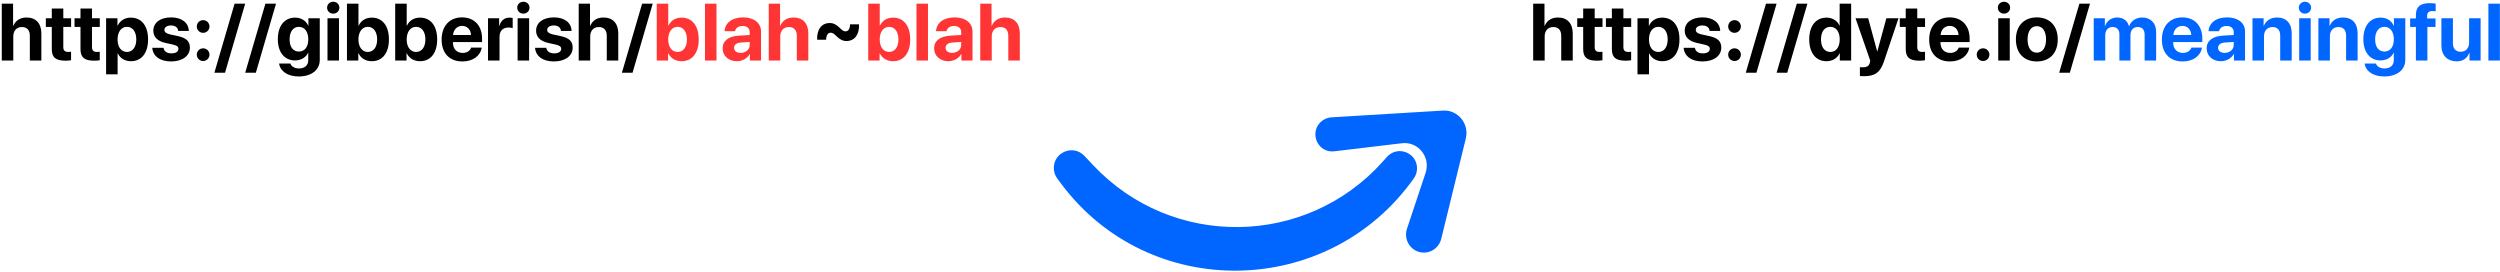
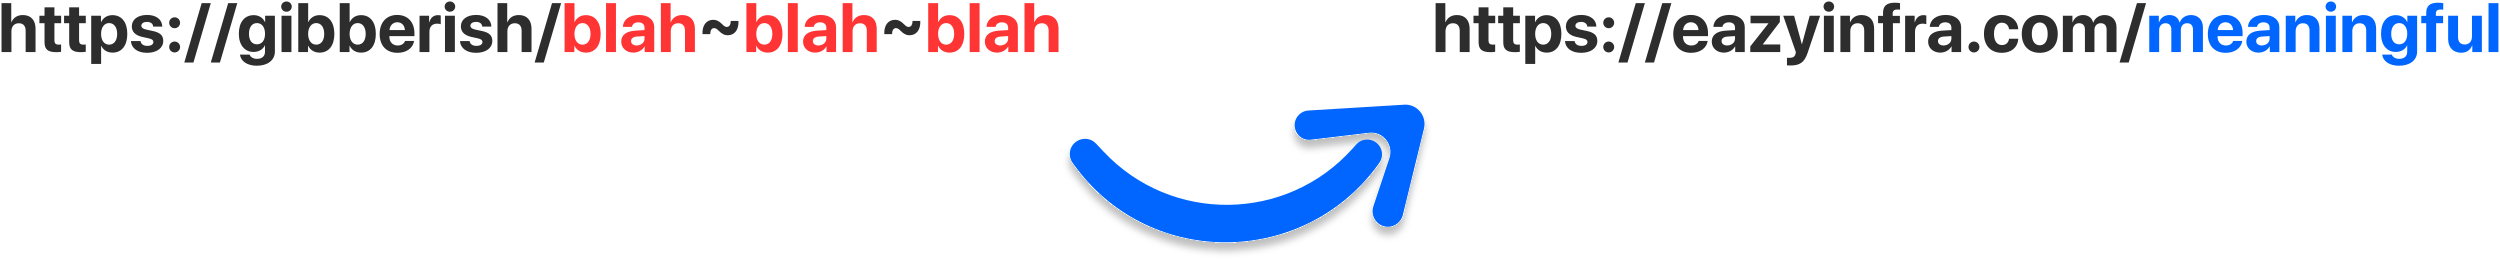
- <svg xmlns="http://www.w3.org/2000/svg" width="1115" height="121" viewBox="0 0 1115 121" fill="none">
-   <path d="M0.793 27H5.926V16.242C5.926 13.764 7.35 12.059 9.775 12.059C12.113 12.059 13.309 13.535 13.309 15.961V27H18.441V14.871C18.441 10.512 16.051 7.805 11.867 7.805C9.002 7.805 6.945 9.141 5.943 11.514H5.838V1.635H0.793V27ZM23.1 3.814V8.156H20.445V12.023H23.1V21.92C23.1 25.594 24.822 27.07 29.252 27.07C30.289 27.07 31.168 26.982 31.695 26.859V23.08C31.379 23.133 30.904 23.168 30.447 23.168C28.936 23.168 28.232 22.482 28.232 21.041V12.023H31.713V8.156H28.232V3.814H23.1ZM35.897 3.814V8.156H33.242V12.023H35.897V21.92C35.897 25.594 37.619 27.07 42.049 27.07C43.086 27.07 43.965 26.982 44.492 26.859V23.08C44.176 23.133 43.701 23.168 43.244 23.168C41.732 23.168 41.029 22.482 41.029 21.041V12.023H44.51V8.156H41.029V3.814H35.897ZM58.326 7.857C55.602 7.857 53.51 9.229 52.49 11.443H52.385V8.156H47.322V33.152H52.455V23.836H52.56C53.562 25.963 55.672 27.299 58.414 27.299C63.125 27.299 66.043 23.643 66.043 17.578C66.043 11.496 63.107 7.857 58.326 7.857ZM56.603 23.168C54.09 23.168 52.438 20.988 52.438 17.578C52.438 14.203 54.09 11.971 56.603 11.971C59.17 11.971 60.787 14.168 60.787 17.578C60.787 21.006 59.17 23.168 56.603 23.168ZM68.381 13.693C68.381 16.471 70.209 18.334 73.777 19.143L77.258 19.916C78.945 20.32 79.578 20.848 79.578 21.797C79.578 23.027 78.4 23.801 76.449 23.801C74.41 23.801 73.162 22.887 72.916 21.305H67.906C68.188 24.979 71.281 27.404 76.309 27.404C81.283 27.404 84.693 24.961 84.693 21.252C84.693 18.439 83.164 16.945 79.385 16.102L75.781 15.328C74.129 14.941 73.32 14.309 73.32 13.377C73.32 12.164 74.481 11.355 76.256 11.355C78.154 11.355 79.367 12.287 79.473 13.799H84.201C84.131 10.143 81.055 7.752 76.326 7.752C71.492 7.752 68.381 10.107 68.381 13.693ZM90.6 27.211C92.164 27.211 93.43 25.945 93.43 24.381C93.43 22.799 92.164 21.551 90.6 21.551C89.018 21.551 87.769 22.799 87.769 24.381C87.769 25.945 89.018 27.211 90.6 27.211ZM90.6 14.643C92.164 14.643 93.43 13.377 93.43 11.812C93.43 10.23 92.164 8.982 90.6 8.982C89.018 8.982 87.769 10.23 87.769 11.812C87.769 13.377 89.018 14.643 90.6 14.643ZM100.355 32.449L109.355 1.635H104.627L95.609 32.449H100.355ZM114.102 32.449L123.102 1.635H118.373L109.355 32.449H114.102ZM133.297 22.992C130.748 22.992 129.166 20.988 129.166 17.543C129.166 14.115 130.766 11.971 133.297 11.971C135.863 11.971 137.498 14.15 137.498 17.543C137.498 20.953 135.863 22.992 133.297 22.992ZM133.209 34.102C138.852 34.102 142.613 31.236 142.613 26.736V8.156H137.551V11.443H137.463C136.479 9.281 134.352 7.857 131.645 7.857C126.863 7.857 123.91 11.531 123.91 17.508C123.91 23.396 126.951 26.947 131.557 26.947C134.281 26.947 136.496 25.576 137.375 23.572H137.48V26.877C137.48 29.057 136.004 30.533 133.35 30.533C131.398 30.533 129.922 29.637 129.518 28.336H124.49C124.895 31.693 128.252 34.102 133.209 34.102ZM146.059 27H151.191V8.156H146.059V27ZM148.625 6.082C150.172 6.082 151.367 4.904 151.367 3.428C151.367 1.934 150.172 0.773 148.625 0.773C147.078 0.773 145.883 1.934 145.883 3.428C145.883 4.904 147.078 6.082 148.625 6.082ZM165.816 27.299C170.562 27.299 173.463 23.643 173.463 17.578C173.463 11.496 170.545 7.857 165.799 7.857C163.109 7.857 161.018 9.193 159.98 11.426H159.875V1.635H154.742V27H159.805V23.766H159.91C160.947 25.963 163.057 27.299 165.816 27.299ZM164.041 11.971C166.59 11.971 168.207 14.15 168.207 17.578C168.207 21.023 166.607 23.168 164.041 23.168C161.545 23.168 159.857 20.988 159.857 17.578C159.857 14.203 161.562 11.971 164.041 11.971ZM187.332 27.299C192.078 27.299 194.979 23.643 194.979 17.578C194.979 11.496 192.061 7.857 187.314 7.857C184.625 7.857 182.533 9.193 181.496 11.426H181.391V1.635H176.258V27H181.32V23.766H181.426C182.463 25.963 184.572 27.299 187.332 27.299ZM185.557 11.971C188.105 11.971 189.723 14.15 189.723 17.578C189.723 21.023 188.123 23.168 185.557 23.168C183.061 23.168 181.373 20.988 181.373 17.578C181.373 14.203 183.078 11.971 185.557 11.971ZM206.105 11.549C208.391 11.549 209.955 13.201 210.061 15.609H202.062C202.238 13.254 203.855 11.549 206.105 11.549ZM210.131 21.234C209.656 22.676 208.215 23.607 206.334 23.607C203.715 23.607 202.01 21.762 202.01 19.072V18.756H215V17.191C215 11.461 211.537 7.752 206.053 7.752C200.48 7.752 196.965 11.654 196.965 17.666C196.965 23.695 200.445 27.404 206.246 27.404C210.904 27.404 214.279 24.926 214.842 21.234H210.131ZM217.654 27H222.787V16.471C222.787 13.816 224.264 12.27 226.795 12.27C227.533 12.27 228.236 12.393 228.658 12.568V8.051C228.307 7.945 227.797 7.857 227.199 7.857C224.984 7.857 223.385 9.158 222.717 11.549H222.611V8.156H217.654V27ZM230.855 27H235.988V8.156H230.855V27ZM233.422 6.082C234.969 6.082 236.164 4.904 236.164 3.428C236.164 1.934 234.969 0.773 233.422 0.773C231.875 0.773 230.68 1.934 230.68 3.428C230.68 4.904 231.875 6.082 233.422 6.082ZM239.1 13.693C239.1 16.471 240.928 18.334 244.496 19.143L247.977 19.916C249.664 20.32 250.297 20.848 250.297 21.797C250.297 23.027 249.119 23.801 247.168 23.801C245.129 23.801 243.881 22.887 243.635 21.305H238.625C238.906 24.979 242 27.404 247.027 27.404C252.002 27.404 255.412 24.961 255.412 21.252C255.412 18.439 253.883 16.945 250.104 16.102L246.5 15.328C244.848 14.941 244.039 14.309 244.039 13.377C244.039 12.164 245.199 11.355 246.975 11.355C248.873 11.355 250.086 12.287 250.191 13.799H254.92C254.85 10.143 251.773 7.752 247.045 7.752C242.211 7.752 239.1 10.107 239.1 13.693ZM258.102 27H263.234V16.242C263.234 13.764 264.658 12.059 267.084 12.059C269.422 12.059 270.617 13.535 270.617 15.961V27H275.75V14.871C275.75 10.512 273.359 7.805 269.176 7.805C266.311 7.805 264.254 9.141 263.252 11.514H263.146V1.635H258.102V27ZM282.113 32.449L291.113 1.635H286.385L277.367 32.449H282.113ZM372.957 16.031C374.557 17.631 375.91 18.299 377.492 18.299C381.166 18.299 383.328 15.416 383.117 10.846H379.127C379.057 12.885 378.354 13.975 377.07 13.975C376.297 13.975 375.682 13.588 374.662 12.551C373.062 10.951 371.691 10.266 370.092 10.266C366.418 10.266 364.238 13.148 364.449 17.719H368.457C368.527 15.662 369.213 14.59 370.496 14.59C371.287 14.59 371.92 14.977 372.957 16.031Z" fill="black" />
-   <path d="M303.98 27.299C308.727 27.299 311.627 23.643 311.627 17.578C311.627 11.496 308.709 7.857 303.963 7.857C301.273 7.857 299.182 9.193 298.145 11.426H298.039V1.635H292.906V27H297.969V23.766H298.074C299.111 25.963 301.221 27.299 303.98 27.299ZM302.205 11.971C304.754 11.971 306.371 14.15 306.371 17.578C306.371 21.023 304.771 23.168 302.205 23.168C299.709 23.168 298.021 20.988 298.021 17.578C298.021 14.203 299.727 11.971 302.205 11.971ZM314.422 27H319.555V1.635H314.422V27ZM330.295 23.59C328.555 23.59 327.395 22.711 327.395 21.305C327.395 19.969 328.484 19.107 330.4 18.967L334.373 18.721V20.092C334.373 22.131 332.527 23.59 330.295 23.59ZM328.607 27.299C330.963 27.299 333.301 26.121 334.355 24.117H334.461V27H339.418V14.045C339.418 10.248 336.271 7.752 331.438 7.752C326.445 7.752 323.334 10.266 323.141 13.922H327.834C328.08 12.533 329.293 11.584 331.209 11.584C333.143 11.584 334.373 12.604 334.373 14.361V15.609L329.627 15.891C324.934 16.172 322.297 18.158 322.297 21.586C322.297 24.979 325.021 27.299 328.607 27.299ZM342.863 27H347.996V16.242C347.996 13.764 349.42 12.059 351.846 12.059C354.184 12.059 355.379 13.535 355.379 15.961V27H360.512V14.871C360.512 10.512 358.121 7.805 353.938 7.805C351.072 7.805 349.016 9.141 348.014 11.514H347.908V1.635H342.863V27ZM398.305 27.299C403.051 27.299 405.951 23.643 405.951 17.578C405.951 11.496 403.033 7.857 398.287 7.857C395.598 7.857 393.506 9.193 392.469 11.426H392.363V1.635H387.23V27H392.293V23.766H392.398C393.436 25.963 395.545 27.299 398.305 27.299ZM396.529 11.971C399.078 11.971 400.695 14.15 400.695 17.578C400.695 21.023 399.096 23.168 396.529 23.168C394.033 23.168 392.346 20.988 392.346 17.578C392.346 14.203 394.051 11.971 396.529 11.971ZM408.746 27H413.879V1.635H408.746V27ZM424.619 23.59C422.879 23.59 421.719 22.711 421.719 21.305C421.719 19.969 422.809 19.107 424.725 18.967L428.697 18.721V20.092C428.697 22.131 426.852 23.59 424.619 23.59ZM422.932 27.299C425.287 27.299 427.625 26.121 428.68 24.117H428.785V27H433.742V14.045C433.742 10.248 430.596 7.752 425.762 7.752C420.77 7.752 417.658 10.266 417.465 13.922H422.158C422.404 12.533 423.617 11.584 425.533 11.584C427.467 11.584 428.697 12.604 428.697 14.361V15.609L423.951 15.891C419.258 16.172 416.621 18.158 416.621 21.586C416.621 24.979 419.346 27.299 422.932 27.299ZM437.188 27H442.32V16.242C442.32 13.764 443.744 12.059 446.17 12.059C448.508 12.059 449.703 13.535 449.703 15.961V27H454.836V14.871C454.836 10.512 452.445 7.805 448.262 7.805C445.396 7.805 443.34 9.141 442.338 11.514H442.232V1.635H437.188V27Z" fill="#FF3434" />
+ <svg xmlns="http://www.w3.org/2000/svg" width="1297" height="134" viewBox="0 0 1297 134" fill="none">
+   <path d="M0.793 27H5.926V16.242C5.926 13.764 7.35 12.059 9.775 12.059C12.113 12.059 13.309 13.535 13.309 15.961V27H18.441V14.871C18.441 10.512 16.051 7.805 11.867 7.805C9.002 7.805 6.945 9.141 5.943 11.514H5.838V1.635H0.793V27ZM23.1 3.814V8.156H20.445V12.023H23.1V21.92C23.1 25.594 24.822 27.07 29.252 27.07C30.289 27.07 31.168 26.982 31.695 26.859V23.08C31.379 23.133 30.904 23.168 30.447 23.168C28.936 23.168 28.232 22.482 28.232 21.041V12.023H31.713V8.156H28.232V3.814H23.1ZM35.897 3.814V8.156H33.242V12.023H35.897V21.92C35.897 25.594 37.619 27.07 42.049 27.07C43.086 27.07 43.965 26.982 44.492 26.859V23.08C44.176 23.133 43.701 23.168 43.244 23.168C41.732 23.168 41.029 22.482 41.029 21.041V12.023H44.51V8.156H41.029V3.814H35.897ZM58.326 7.857C55.602 7.857 53.51 9.229 52.49 11.443H52.385V8.156H47.322V33.152H52.455V23.836H52.56C53.562 25.963 55.672 27.299 58.414 27.299C63.125 27.299 66.043 23.643 66.043 17.578C66.043 11.496 63.107 7.857 58.326 7.857ZM56.603 23.168C54.09 23.168 52.438 20.988 52.438 17.578C52.438 14.203 54.09 11.971 56.603 11.971C59.17 11.971 60.787 14.168 60.787 17.578C60.787 21.006 59.17 23.168 56.603 23.168ZM68.381 13.693C68.381 16.471 70.209 18.334 73.777 19.143L77.258 19.916C78.945 20.32 79.578 20.848 79.578 21.797C79.578 23.027 78.4 23.801 76.449 23.801C74.41 23.801 73.162 22.887 72.916 21.305H67.906C68.188 24.979 71.281 27.404 76.309 27.404C81.283 27.404 84.693 24.961 84.693 21.252C84.693 18.439 83.164 16.945 79.385 16.102L75.781 15.328C74.129 14.941 73.32 14.309 73.32 13.377C73.32 12.164 74.481 11.355 76.256 11.355C78.154 11.355 79.367 12.287 79.473 13.799H84.201C84.131 10.143 81.055 7.752 76.326 7.752C71.492 7.752 68.381 10.107 68.381 13.693ZM90.6 27.211C92.164 27.211 93.43 25.945 93.43 24.381C93.43 22.799 92.164 21.551 90.6 21.551C89.018 21.551 87.769 22.799 87.769 24.381C87.769 25.945 89.018 27.211 90.6 27.211ZM90.6 14.643C92.164 14.643 93.43 13.377 93.43 11.812C93.43 10.23 92.164 8.982 90.6 8.982C89.018 8.982 87.769 10.23 87.769 11.812C87.769 13.377 89.018 14.643 90.6 14.643ZM100.355 32.449L109.355 1.635H104.627L95.609 32.449H100.355ZM114.102 32.449L123.102 1.635H118.373L109.355 32.449H114.102ZM133.297 22.992C130.748 22.992 129.166 20.988 129.166 17.543C129.166 14.115 130.766 11.971 133.297 11.971C135.863 11.971 137.498 14.15 137.498 17.543C137.498 20.953 135.863 22.992 133.297 22.992ZM133.209 34.102C138.852 34.102 142.613 31.236 142.613 26.736V8.156H137.551V11.443H137.463C136.479 9.281 134.352 7.857 131.645 7.857C126.863 7.857 123.91 11.531 123.91 17.508C123.91 23.396 126.951 26.947 131.557 26.947C134.281 26.947 136.496 25.576 137.375 23.572H137.48V26.877C137.48 29.057 136.004 30.533 133.35 30.533C131.398 30.533 129.922 29.637 129.518 28.336H124.49C124.895 31.693 128.252 34.102 133.209 34.102ZM146.059 27H151.191V8.156H146.059V27ZM148.625 6.082C150.172 6.082 151.367 4.904 151.367 3.428C151.367 1.934 150.172 0.773 148.625 0.773C147.078 0.773 145.883 1.934 145.883 3.428C145.883 4.904 147.078 6.082 148.625 6.082ZM165.816 27.299C170.562 27.299 173.463 23.643 173.463 17.578C173.463 11.496 170.545 7.857 165.799 7.857C163.109 7.857 161.018 9.193 159.98 11.426H159.875V1.635H154.742V27H159.805V23.766H159.91C160.947 25.963 163.057 27.299 165.816 27.299ZM164.041 11.971C166.59 11.971 168.207 14.15 168.207 17.578C168.207 21.023 166.607 23.168 164.041 23.168C161.545 23.168 159.857 20.988 159.857 17.578C159.857 14.203 161.562 11.971 164.041 11.971ZM187.332 27.299C192.078 27.299 194.979 23.643 194.979 17.578C194.979 11.496 192.061 7.857 187.314 7.857C184.625 7.857 182.533 9.193 181.496 11.426H181.391V1.635H176.258V27H181.32V23.766H181.426C182.463 25.963 184.572 27.299 187.332 27.299ZM185.557 11.971C188.105 11.971 189.723 14.15 189.723 17.578C189.723 21.023 188.123 23.168 185.557 23.168C183.061 23.168 181.373 20.988 181.373 17.578C181.373 14.203 183.078 11.971 185.557 11.971ZM206.105 11.549C208.391 11.549 209.955 13.201 210.061 15.609H202.062C202.238 13.254 203.855 11.549 206.105 11.549ZM210.131 21.234C209.656 22.676 208.215 23.607 206.334 23.607C203.715 23.607 202.01 21.762 202.01 19.072V18.756H215V17.191C215 11.461 211.537 7.752 206.053 7.752C200.48 7.752 196.965 11.654 196.965 17.666C196.965 23.695 200.445 27.404 206.246 27.404C210.904 27.404 214.279 24.926 214.842 21.234H210.131ZM217.654 27H222.787V16.471C222.787 13.816 224.264 12.27 226.795 12.27C227.533 12.27 228.236 12.393 228.658 12.568V8.051C228.307 7.945 227.797 7.857 227.199 7.857C224.984 7.857 223.385 9.158 222.717 11.549H222.611V8.156H217.654V27ZM230.855 27H235.988V8.156H230.855V27ZM233.422 6.082C234.969 6.082 236.164 4.904 236.164 3.428C236.164 1.934 234.969 0.773 233.422 0.773C231.875 0.773 230.68 1.934 230.68 3.428C230.68 4.904 231.875 6.082 233.422 6.082ZM239.1 13.693C239.1 16.471 240.928 18.334 244.496 19.143L247.977 19.916C249.664 20.32 250.297 20.848 250.297 21.797C250.297 23.027 249.119 23.801 247.168 23.801C245.129 23.801 243.881 22.887 243.635 21.305H238.625C238.906 24.979 242 27.404 247.027 27.404C252.002 27.404 255.412 24.961 255.412 21.252C255.412 18.439 253.883 16.945 250.104 16.102L246.5 15.328C244.848 14.941 244.039 14.309 244.039 13.377C244.039 12.164 245.199 11.355 246.975 11.355C248.873 11.355 250.086 12.287 250.191 13.799H254.92C254.85 10.143 251.773 7.752 247.045 7.752C242.211 7.752 239.1 10.107 239.1 13.693ZM258.102 27H263.234V16.242C263.234 13.764 264.658 12.059 267.084 12.059C269.422 12.059 270.617 13.535 270.617 15.961V27H275.75V14.871C275.75 10.512 273.359 7.805 269.176 7.805C266.311 7.805 264.254 9.141 263.252 11.514H263.146V1.635H258.102V27ZM282.113 32.449L291.113 1.635H286.385L277.367 32.449H282.113ZM372.957 16.031C374.557 17.631 375.91 18.299 377.492 18.299C381.166 18.299 383.328 15.416 383.117 10.846H379.127C379.057 12.885 378.354 13.975 377.07 13.975C376.297 13.975 375.682 13.588 374.662 12.551C373.062 10.951 371.691 10.266 370.092 10.266C366.418 10.266 364.238 13.148 364.449 17.719H368.457C368.527 15.662 369.213 14.59 370.496 14.59C371.287 14.59 371.92 14.977 372.957 16.031ZM467.281 16.031C468.881 17.631 470.234 18.299 471.816 18.299C475.49 18.299 477.652 15.416 477.441 10.846H473.451C473.381 12.885 472.678 13.975 471.395 13.975C470.621 13.975 470.006 13.588 468.986 12.551C467.387 10.951 466.016 10.266 464.416 10.266C460.742 10.266 458.562 13.148 458.773 17.719H462.781C462.852 15.662 463.537 14.59 464.82 14.59C465.611 14.59 466.244 14.977 467.281 16.031Z" fill="#2D2D2D" />
+   <path d="M303.98 27.299C308.727 27.299 311.627 23.643 311.627 17.578C311.627 11.496 308.709 7.857 303.963 7.857C301.273 7.857 299.182 9.193 298.145 11.426H298.039V1.635H292.906V27H297.969V23.766H298.074C299.111 25.963 301.221 27.299 303.98 27.299ZM302.205 11.971C304.754 11.971 306.371 14.15 306.371 17.578C306.371 21.023 304.771 23.168 302.205 23.168C299.709 23.168 298.021 20.988 298.021 17.578C298.021 14.203 299.727 11.971 302.205 11.971ZM314.422 27H319.555V1.635H314.422V27ZM330.295 23.59C328.555 23.59 327.395 22.711 327.395 21.305C327.395 19.969 328.484 19.107 330.4 18.967L334.373 18.721V20.092C334.373 22.131 332.527 23.59 330.295 23.59ZM328.607 27.299C330.963 27.299 333.301 26.121 334.355 24.117H334.461V27H339.418V14.045C339.418 10.248 336.271 7.752 331.438 7.752C326.445 7.752 323.334 10.266 323.141 13.922H327.834C328.08 12.533 329.293 11.584 331.209 11.584C333.143 11.584 334.373 12.604 334.373 14.361V15.609L329.627 15.891C324.934 16.172 322.297 18.158 322.297 21.586C322.297 24.979 325.021 27.299 328.607 27.299ZM342.863 27H347.996V16.242C347.996 13.764 349.42 12.059 351.846 12.059C354.184 12.059 355.379 13.535 355.379 15.961V27H360.512V14.871C360.512 10.512 358.121 7.805 353.938 7.805C351.072 7.805 349.016 9.141 348.014 11.514H347.908V1.635H342.863V27ZM398.305 27.299C403.051 27.299 405.951 23.643 405.951 17.578C405.951 11.496 403.033 7.857 398.287 7.857C395.598 7.857 393.506 9.193 392.469 11.426H392.363V1.635H387.23V27H392.293V23.766H392.398C393.436 25.963 395.545 27.299 398.305 27.299ZM396.529 11.971C399.078 11.971 400.695 14.15 400.695 17.578C400.695 21.023 399.096 23.168 396.529 23.168C394.033 23.168 392.346 20.988 392.346 17.578C392.346 14.203 394.051 11.971 396.529 11.971ZM408.746 27H413.879V1.635H408.746V27ZM424.619 23.59C422.879 23.59 421.719 22.711 421.719 21.305C421.719 19.969 422.809 19.107 424.725 18.967L428.697 18.721V20.092C428.697 22.131 426.852 23.59 424.619 23.59ZM422.932 27.299C425.287 27.299 427.625 26.121 428.68 24.117H428.785V27H433.742V14.045C433.742 10.248 430.596 7.752 425.762 7.752C420.77 7.752 417.658 10.266 417.465 13.922H422.158C422.404 12.533 423.617 11.584 425.533 11.584C427.467 11.584 428.697 12.604 428.697 14.361V15.609L423.951 15.891C419.258 16.172 416.621 18.158 416.621 21.586C416.621 24.979 419.346 27.299 422.932 27.299ZM437.188 27H442.32V16.242C442.32 13.764 443.744 12.059 446.17 12.059C448.508 12.059 449.703 13.535 449.703 15.961V27H454.836V14.871C454.836 10.512 452.445 7.805 448.262 7.805C445.396 7.805 443.34 9.141 442.338 11.514H442.232V1.635H437.188V27ZM492.629 27.299C497.375 27.299 500.275 23.643 500.275 17.578C500.275 11.496 497.357 7.857 492.611 7.857C489.922 7.857 487.83 9.193 486.793 11.426H486.688V1.635H481.555V27H486.617V23.766H486.723C487.76 25.963 489.869 27.299 492.629 27.299ZM490.854 11.971C493.402 11.971 495.02 14.15 495.02 17.578C495.02 21.023 493.42 23.168 490.854 23.168C488.357 23.168 486.67 20.988 486.67 17.578C486.67 14.203 488.375 11.971 490.854 11.971ZM503.07 27H508.203V1.635H503.07V27ZM518.943 23.59C517.203 23.59 516.043 22.711 516.043 21.305C516.043 19.969 517.133 19.107 519.049 18.967L523.021 18.721V20.092C523.021 22.131 521.176 23.59 518.943 23.59ZM517.256 27.299C519.611 27.299 521.949 26.121 523.004 24.117H523.109V27H528.066V14.045C528.066 10.248 524.92 7.752 520.086 7.752C515.094 7.752 511.982 10.266 511.789 13.922H516.482C516.729 12.533 517.941 11.584 519.857 11.584C521.791 11.584 523.021 12.604 523.021 14.361V15.609L518.275 15.891C513.582 16.172 510.945 18.158 510.945 21.586C510.945 24.979 513.67 27.299 517.256 27.299ZM531.512 27H536.645V16.242C536.645 13.764 538.068 12.059 540.494 12.059C542.832 12.059 544.027 13.535 544.027 15.961V27H549.16V14.871C549.16 10.512 546.77 7.805 542.586 7.805C539.721 7.805 537.664 9.141 536.662 11.514H536.557V1.635H531.512V27Z" fill="#FF3434" />
  <a href="https://long-boring-urls/blah-blah-blah">
    <rect fill="black" fill-opacity="0" y="9.52" width="457.436" height="42.961" />
  </a>
-   <path d="M683.793 27H688.926V16.242C688.926 13.764 690.35 12.059 692.775 12.059C695.113 12.059 696.309 13.535 696.309 15.961V27H701.441V14.871C701.441 10.512 699.051 7.805 694.867 7.805C692.002 7.805 689.945 9.141 688.943 11.514H688.838V1.635H683.793V27ZM706.1 3.814V8.156H703.445V12.023H706.1V21.92C706.1 25.594 707.822 27.07 712.252 27.07C713.289 27.07 714.168 26.982 714.695 26.859V23.08C714.379 23.133 713.904 23.168 713.447 23.168C711.936 23.168 711.232 22.482 711.232 21.041V12.023H714.713V8.156H711.232V3.814H706.1ZM718.896 3.814V8.156H716.242V12.023H718.896V21.92C718.896 25.594 720.619 27.07 725.049 27.07C726.086 27.07 726.965 26.982 727.492 26.859V23.08C727.176 23.133 726.701 23.168 726.244 23.168C724.732 23.168 724.029 22.482 724.029 21.041V12.023H727.51V8.156H724.029V3.814H718.896ZM741.326 7.857C738.602 7.857 736.51 9.229 735.49 11.443H735.385V8.156H730.322V33.152H735.455V23.836H735.561C736.562 25.963 738.672 27.299 741.414 27.299C746.125 27.299 749.043 23.643 749.043 17.578C749.043 11.496 746.107 7.857 741.326 7.857ZM739.604 23.168C737.09 23.168 735.438 20.988 735.438 17.578C735.438 14.203 737.09 11.971 739.604 11.971C742.17 11.971 743.787 14.168 743.787 17.578C743.787 21.006 742.17 23.168 739.604 23.168ZM751.381 13.693C751.381 16.471 753.209 18.334 756.777 19.143L760.258 19.916C761.945 20.32 762.578 20.848 762.578 21.797C762.578 23.027 761.4 23.801 759.449 23.801C757.41 23.801 756.162 22.887 755.916 21.305H750.906C751.188 24.979 754.281 27.404 759.309 27.404C764.283 27.404 767.693 24.961 767.693 21.252C767.693 18.439 766.164 16.945 762.385 16.102L758.781 15.328C757.129 14.941 756.32 14.309 756.32 13.377C756.32 12.164 757.48 11.355 759.256 11.355C761.154 11.355 762.367 12.287 762.473 13.799H767.201C767.131 10.143 764.055 7.752 759.326 7.752C754.492 7.752 751.381 10.107 751.381 13.693ZM773.6 27.211C775.164 27.211 776.43 25.945 776.43 24.381C776.43 22.799 775.164 21.551 773.6 21.551C772.018 21.551 770.77 22.799 770.77 24.381C770.77 25.945 772.018 27.211 773.6 27.211ZM773.6 14.643C775.164 14.643 776.43 13.377 776.43 11.812C776.43 10.23 775.164 8.982 773.6 8.982C772.018 8.982 770.77 10.23 770.77 11.812C770.77 13.377 772.018 14.643 773.6 14.643ZM783.355 32.449L792.355 1.635H787.627L778.609 32.449H783.355ZM797.102 32.449L806.102 1.635H801.373L792.355 32.449H797.102ZM814.592 27.299C817.369 27.299 819.549 25.84 820.463 23.766H820.551V27H825.613V1.635H820.48V11.391H820.375C819.461 9.299 817.352 7.857 814.627 7.857C809.898 7.857 806.91 11.566 806.91 17.543C806.91 23.572 809.881 27.299 814.592 27.299ZM816.332 11.971C818.881 11.971 820.516 14.15 820.516 17.578C820.516 21.023 818.881 23.168 816.332 23.168C813.748 23.168 812.166 21.041 812.166 17.578C812.166 14.133 813.748 11.971 816.332 11.971ZM831.449 33.978C836.266 33.978 838.621 32.256 840.238 27.422L846.725 8.156H841.311L837.303 22.887H837.215L833.207 8.156H827.564L834.121 27.018C834.156 27.088 833.963 27.844 833.963 27.914C833.611 29.408 832.68 30.006 830.799 30.006C830.605 30.006 829.674 30.006 829.516 29.971V33.926C829.674 33.961 831.273 33.978 831.449 33.978ZM849.959 3.814V8.156H847.305V12.023H849.959V21.92C849.959 25.594 851.682 27.07 856.111 27.07C857.148 27.07 858.027 26.982 858.555 26.859V23.08C858.238 23.133 857.764 23.168 857.307 23.168C855.795 23.168 855.092 22.482 855.092 21.041V12.023H858.572V8.156H855.092V3.814H849.959ZM869.559 11.549C871.844 11.549 873.408 13.201 873.514 15.609H865.516C865.691 13.254 867.309 11.549 869.559 11.549ZM873.584 21.234C873.109 22.676 871.668 23.607 869.787 23.607C867.168 23.607 865.463 21.762 865.463 19.072V18.756H878.453V17.191C878.453 11.461 874.99 7.752 869.506 7.752C863.934 7.752 860.418 11.654 860.418 17.666C860.418 23.695 863.898 27.404 869.699 27.404C874.357 27.404 877.732 24.926 878.295 21.234H873.584ZM884.447 27.211C886.012 27.211 887.277 25.945 887.277 24.381C887.277 22.799 886.012 21.551 884.447 21.551C882.865 21.551 881.617 22.799 881.617 24.381C881.617 25.945 882.865 27.211 884.447 27.211ZM891.215 27H896.348V8.156H891.215V27ZM893.781 6.082C895.328 6.082 896.523 4.904 896.523 3.428C896.523 1.934 895.328 0.773 893.781 0.773C892.234 0.773 891.039 1.934 891.039 3.428C891.039 4.904 892.234 6.082 893.781 6.082ZM908.424 27.404C914.119 27.404 917.758 23.766 917.758 17.561C917.758 11.443 914.066 7.752 908.424 7.752C902.781 7.752 899.09 11.461 899.09 17.561C899.09 23.748 902.729 27.404 908.424 27.404ZM908.424 23.484C905.893 23.484 904.293 21.357 904.293 17.578C904.293 13.834 905.928 11.672 908.424 11.672C910.92 11.672 912.537 13.834 912.537 17.578C912.537 21.357 910.938 23.484 908.424 23.484ZM923.137 32.449L932.137 1.635H927.408L918.391 32.449H923.137Z" fill="black" />
-   <path d="M933.807 27H938.939V15.627C938.939 13.518 940.258 12.041 942.209 12.041C944.107 12.041 945.25 13.236 945.25 15.258V27H950.189V15.557C950.189 13.465 951.473 12.041 953.424 12.041C955.41 12.041 956.5 13.236 956.5 15.416V27H961.633V14.133C961.633 10.336 959.154 7.805 955.463 7.805C952.703 7.805 950.453 9.299 949.609 11.672H949.504C948.871 9.211 946.973 7.805 944.248 7.805C941.682 7.805 939.66 9.299 938.869 11.566H938.764V8.156H933.807V27ZM973.34 11.549C975.625 11.549 977.189 13.201 977.295 15.609H969.297C969.473 13.254 971.09 11.549 973.34 11.549ZM977.365 21.234C976.891 22.676 975.449 23.607 973.568 23.607C970.949 23.607 969.244 21.762 969.244 19.072V18.756H982.234V17.191C982.234 11.461 978.771 7.752 973.287 7.752C967.715 7.752 964.199 11.654 964.199 17.666C964.199 23.695 967.68 27.404 973.48 27.404C978.139 27.404 981.514 24.926 982.076 21.234H977.365ZM992.166 23.59C990.426 23.59 989.266 22.711 989.266 21.305C989.266 19.969 990.355 19.107 992.271 18.967L996.244 18.721V20.092C996.244 22.131 994.398 23.59 992.166 23.59ZM990.479 27.299C992.834 27.299 995.172 26.121 996.227 24.117H996.332V27H1001.29V14.045C1001.29 10.248 998.143 7.752 993.309 7.752C988.316 7.752 985.205 10.266 985.012 13.922H989.705C989.951 12.533 991.164 11.584 993.08 11.584C995.014 11.584 996.244 12.604 996.244 14.361V15.609L991.498 15.891C986.805 16.172 984.168 18.158 984.168 21.586C984.168 24.979 986.893 27.299 990.479 27.299ZM1004.61 27H1009.74V16.189C1009.74 13.746 1011.2 12.059 1013.51 12.059C1015.81 12.059 1016.97 13.465 1016.97 15.926V27H1022.1V14.854C1022.1 10.441 1019.75 7.805 1015.56 7.805C1012.66 7.805 1010.68 9.176 1009.67 11.514H1009.57V8.156H1004.61V27ZM1025.44 27H1030.57V8.156H1025.44V27ZM1028.01 6.082C1029.55 6.082 1030.75 4.904 1030.75 3.428C1030.75 1.934 1029.55 0.773 1028.01 0.773C1026.46 0.773 1025.27 1.934 1025.27 3.428C1025.27 4.904 1026.46 6.082 1028.01 6.082ZM1034 27H1039.13V16.189C1039.13 13.746 1040.59 12.059 1042.9 12.059C1045.2 12.059 1046.36 13.465 1046.36 15.926V27H1051.49V14.854C1051.49 10.441 1049.14 7.805 1044.95 7.805C1042.05 7.805 1040.07 9.176 1039.06 11.514H1038.96V8.156H1034V27ZM1063.45 22.992C1060.9 22.992 1059.31 20.988 1059.31 17.543C1059.31 14.115 1060.91 11.971 1063.45 11.971C1066.01 11.971 1067.65 14.15 1067.65 17.543C1067.65 20.953 1066.01 22.992 1063.45 22.992ZM1063.36 34.102C1069 34.102 1072.76 31.236 1072.76 26.736V8.156H1067.7V11.443H1067.61C1066.63 9.281 1064.5 7.857 1061.79 7.857C1057.01 7.857 1054.06 11.531 1054.06 17.508C1054.06 23.396 1057.1 26.947 1061.71 26.947C1064.43 26.947 1066.64 25.576 1067.52 23.572H1067.63V26.877C1067.63 29.057 1066.15 30.533 1063.5 30.533C1061.55 30.533 1060.07 29.637 1059.67 28.336H1054.64C1055.04 31.693 1058.4 34.102 1063.36 34.102ZM1077.49 27H1082.62V12.023H1086.24V8.244H1082.5V6.996C1082.5 5.66 1083.24 4.922 1084.93 4.922C1085.44 4.922 1085.95 4.957 1086.31 5.027V1.635C1085.72 1.512 1084.64 1.406 1083.7 1.406C1079.23 1.406 1077.49 3.129 1077.49 6.82V8.244H1074.92V12.023H1077.49V27ZM1106.35 8.156H1101.22V18.949C1101.22 21.445 1099.8 23.08 1097.51 23.08C1095.24 23.08 1094 21.744 1094 19.23V8.156H1088.86V20.303C1088.86 24.697 1091.57 27.352 1095.65 27.352C1098.5 27.352 1100.36 25.98 1101.29 23.607H1101.4V27H1106.35V8.156ZM1109.82 27H1114.95V1.635H1109.82V27Z" fill="#0066FF" />
+   <path d="M744.793 27H749.926V16.242C749.926 13.764 751.35 12.059 753.775 12.059C756.113 12.059 757.309 13.535 757.309 15.961V27H762.441V14.871C762.441 10.512 760.051 7.805 755.867 7.805C753.002 7.805 750.945 9.141 749.943 11.514H749.838V1.635H744.793V27ZM767.1 3.814V8.156H764.445V12.023H767.1V21.92C767.1 25.594 768.822 27.07 773.252 27.07C774.289 27.07 775.168 26.982 775.695 26.859V23.08C775.379 23.133 774.904 23.168 774.447 23.168C772.936 23.168 772.232 22.482 772.232 21.041V12.023H775.713V8.156H772.232V3.814H767.1ZM779.896 3.814V8.156H777.242V12.023H779.896V21.92C779.896 25.594 781.619 27.07 786.049 27.07C787.086 27.07 787.965 26.982 788.492 26.859V23.08C788.176 23.133 787.701 23.168 787.244 23.168C785.732 23.168 785.029 22.482 785.029 21.041V12.023H788.51V8.156H785.029V3.814H779.896ZM802.326 7.857C799.602 7.857 797.51 9.229 796.49 11.443H796.385V8.156H791.322V33.152H796.455V23.836H796.561C797.562 25.963 799.672 27.299 802.414 27.299C807.125 27.299 810.043 23.643 810.043 17.578C810.043 11.496 807.107 7.857 802.326 7.857ZM800.604 23.168C798.09 23.168 796.438 20.988 796.438 17.578C796.438 14.203 798.09 11.971 800.604 11.971C803.17 11.971 804.787 14.168 804.787 17.578C804.787 21.006 803.17 23.168 800.604 23.168ZM812.381 13.693C812.381 16.471 814.209 18.334 817.777 19.143L821.258 19.916C822.945 20.32 823.578 20.848 823.578 21.797C823.578 23.027 822.4 23.801 820.449 23.801C818.41 23.801 817.162 22.887 816.916 21.305H811.906C812.188 24.979 815.281 27.404 820.309 27.404C825.283 27.404 828.693 24.961 828.693 21.252C828.693 18.439 827.164 16.945 823.385 16.102L819.781 15.328C818.129 14.941 817.32 14.309 817.32 13.377C817.32 12.164 818.48 11.355 820.256 11.355C822.154 11.355 823.367 12.287 823.473 13.799H828.201C828.131 10.143 825.055 7.752 820.326 7.752C815.492 7.752 812.381 10.107 812.381 13.693ZM834.6 27.211C836.164 27.211 837.43 25.945 837.43 24.381C837.43 22.799 836.164 21.551 834.6 21.551C833.018 21.551 831.77 22.799 831.77 24.381C831.77 25.945 833.018 27.211 834.6 27.211ZM834.6 14.643C836.164 14.643 837.43 13.377 837.43 11.812C837.43 10.23 836.164 8.982 834.6 8.982C833.018 8.982 831.77 10.23 831.77 11.812C831.77 13.377 833.018 14.643 834.6 14.643ZM844.355 32.449L853.355 1.635H848.627L839.609 32.449H844.355ZM858.102 32.449L867.102 1.635H862.373L853.355 32.449H858.102ZM877.227 11.549C879.512 11.549 881.076 13.201 881.182 15.609H873.184C873.359 13.254 874.977 11.549 877.227 11.549ZM881.252 21.234C880.777 22.676 879.336 23.607 877.455 23.607C874.836 23.607 873.131 21.762 873.131 19.072V18.756H886.121V17.191C886.121 11.461 882.658 7.752 877.174 7.752C871.602 7.752 868.086 11.654 868.086 17.666C868.086 23.695 871.566 27.404 877.367 27.404C882.025 27.404 885.4 24.926 885.963 21.234H881.252ZM896.053 23.59C894.312 23.59 893.152 22.711 893.152 21.305C893.152 19.969 894.242 19.107 896.158 18.967L900.131 18.721V20.092C900.131 22.131 898.285 23.59 896.053 23.59ZM894.365 27.299C896.721 27.299 899.059 26.121 900.113 24.117H900.219V27H905.176V14.045C905.176 10.248 902.029 7.752 897.195 7.752C892.203 7.752 889.092 10.266 888.898 13.922H893.592C893.838 12.533 895.051 11.584 896.967 11.584C898.9 11.584 900.131 12.604 900.131 14.361V15.609L895.385 15.891C890.691 16.172 888.055 18.158 888.055 21.586C888.055 24.979 890.779 27.299 894.365 27.299ZM908.041 27H923.598V23.062H914.562V22.975L923.387 11.408V8.156H908.182V12.076H917.428V12.182L908.041 24.082V27ZM929.012 33.978C933.828 33.978 936.184 32.256 937.801 27.422L944.287 8.156H938.873L934.865 22.887H934.777L930.77 8.156H925.127L931.684 27.018C931.719 27.088 931.525 27.844 931.525 27.914C931.174 29.408 930.242 30.006 928.361 30.006C928.168 30.006 927.236 30.006 927.078 29.971V33.926C927.236 33.961 928.836 33.978 929.012 33.978ZM946.238 27H951.371V8.156H946.238V27ZM948.805 6.082C950.352 6.082 951.547 4.904 951.547 3.428C951.547 1.934 950.352 0.773 948.805 0.773C947.258 0.773 946.062 1.934 946.062 3.428C946.062 4.904 947.258 6.082 948.805 6.082ZM954.799 27H959.932V16.189C959.932 13.746 961.391 12.059 963.693 12.059C965.996 12.059 967.156 13.465 967.156 15.926V27H972.289V14.854C972.289 10.441 969.934 7.805 965.75 7.805C962.85 7.805 960.863 9.176 959.861 11.514H959.756V8.156H954.799V27ZM976.912 27H982.045V12.023H985.666V8.244H981.922V6.996C981.922 5.66 982.66 4.922 984.348 4.922C984.857 4.922 985.367 4.957 985.736 5.027V1.635C985.139 1.512 984.066 1.406 983.117 1.406C978.652 1.406 976.912 3.129 976.912 6.82V8.244H974.346V12.023H976.912V27ZM988.373 27H993.506V16.471C993.506 13.816 994.982 12.27 997.514 12.27C998.252 12.27 998.955 12.393 999.377 12.568V8.051C999.025 7.945 998.516 7.857 997.918 7.857C995.703 7.857 994.104 9.158 993.436 11.549H993.33V8.156H988.373V27ZM1008.31 23.59C1006.57 23.59 1005.41 22.711 1005.41 21.305C1005.41 19.969 1006.5 19.107 1008.41 18.967L1012.38 18.721V20.092C1012.38 22.131 1010.54 23.59 1008.31 23.59ZM1006.62 27.299C1008.97 27.299 1011.31 26.121 1012.37 24.117H1012.47V27H1017.43V14.045C1017.43 10.248 1014.28 7.752 1009.45 7.752C1004.46 7.752 1001.35 10.266 1001.15 13.922H1005.85C1006.09 12.533 1007.3 11.584 1009.22 11.584C1011.15 11.584 1012.38 12.604 1012.38 14.361V15.609L1007.64 15.891C1002.95 16.172 1000.31 18.158 1000.31 21.586C1000.31 24.979 1003.03 27.299 1006.62 27.299ZM1024.09 27.211C1025.66 27.211 1026.92 25.945 1026.92 24.381C1026.92 22.799 1025.66 21.551 1024.09 21.551C1022.51 21.551 1021.26 22.799 1021.26 24.381C1021.26 25.945 1022.51 27.211 1024.09 27.211ZM1047.08 15.17C1046.86 10.898 1043.62 7.752 1038.52 7.752C1032.88 7.752 1029.28 11.514 1029.28 17.561C1029.28 23.713 1032.88 27.404 1038.56 27.404C1043.52 27.404 1046.84 24.539 1047.1 20.092H1042.32C1042 22.148 1040.67 23.379 1038.61 23.379C1036.06 23.379 1034.48 21.27 1034.48 17.561C1034.48 13.922 1036.06 11.777 1038.59 11.777C1040.7 11.777 1042.02 13.184 1042.32 15.17H1047.08ZM1058.23 27.404C1063.92 27.404 1067.56 23.766 1067.56 17.561C1067.56 11.443 1063.87 7.752 1058.23 7.752C1052.59 7.752 1048.89 11.461 1048.89 17.561C1048.89 23.748 1052.53 27.404 1058.23 27.404ZM1058.23 23.484C1055.7 23.484 1054.1 21.357 1054.1 17.578C1054.1 13.834 1055.73 11.672 1058.23 11.672C1060.72 11.672 1062.34 13.834 1062.34 17.578C1062.34 21.357 1060.74 23.484 1058.23 23.484ZM1070.22 27H1075.35V15.627C1075.35 13.518 1076.67 12.041 1078.62 12.041C1080.52 12.041 1081.66 13.236 1081.66 15.258V27H1086.6V15.557C1086.6 13.465 1087.88 12.041 1089.83 12.041C1091.82 12.041 1092.91 13.236 1092.91 15.416V27H1098.04V14.133C1098.04 10.336 1095.56 7.805 1091.87 7.805C1089.11 7.805 1086.86 9.299 1086.02 11.672H1085.91C1085.28 9.211 1083.38 7.805 1080.66 7.805C1078.09 7.805 1076.07 9.299 1075.28 11.566H1075.17V8.156H1070.22V27ZM1104.37 32.449L1113.37 1.635H1108.64L1099.62 32.449H1104.37Z" fill="#2D2D2D" />
+   <path d="M1115.04 27H1120.17V15.627C1120.17 13.518 1121.49 12.041 1123.44 12.041C1125.34 12.041 1126.48 13.236 1126.48 15.258V27H1131.42V15.557C1131.42 13.465 1132.71 12.041 1134.66 12.041C1136.64 12.041 1137.73 13.236 1137.73 15.416V27H1142.87V14.133C1142.87 10.336 1140.39 7.805 1136.7 7.805C1133.94 7.805 1131.69 9.299 1130.84 11.672H1130.74C1130.11 9.211 1128.21 7.805 1125.48 7.805C1122.92 7.805 1120.89 9.299 1120.1 11.566H1120V8.156H1115.04V27ZM1154.57 11.549C1156.86 11.549 1158.42 13.201 1158.53 15.609H1150.53C1150.71 13.254 1152.32 11.549 1154.57 11.549ZM1158.6 21.234C1158.12 22.676 1156.68 23.607 1154.8 23.607C1152.18 23.607 1150.48 21.762 1150.48 19.072V18.756H1163.47V17.191C1163.47 11.461 1160.01 7.752 1154.52 7.752C1148.95 7.752 1145.43 11.654 1145.43 17.666C1145.43 23.695 1148.91 27.404 1154.71 27.404C1159.37 27.404 1162.75 24.926 1163.31 21.234H1158.6ZM1173.4 23.59C1171.66 23.59 1170.5 22.711 1170.5 21.305C1170.5 19.969 1171.59 19.107 1173.51 18.967L1177.48 18.721V20.092C1177.48 22.131 1175.63 23.59 1173.4 23.59ZM1171.71 27.299C1174.07 27.299 1176.41 26.121 1177.46 24.117H1177.57V27H1182.52V14.045C1182.52 10.248 1179.38 7.752 1174.54 7.752C1169.55 7.752 1166.44 10.266 1166.25 13.922H1170.94C1171.19 12.533 1172.4 11.584 1174.31 11.584C1176.25 11.584 1177.48 12.604 1177.48 14.361V15.609L1172.73 15.891C1168.04 16.172 1165.4 18.158 1165.4 21.586C1165.4 24.979 1168.13 27.299 1171.71 27.299ZM1185.85 27H1190.98V16.189C1190.98 13.746 1192.44 12.059 1194.74 12.059C1197.04 12.059 1198.2 13.465 1198.2 15.926V27H1203.34V14.854C1203.34 10.441 1200.98 7.805 1196.8 7.805C1193.9 7.805 1191.91 9.176 1190.91 11.514H1190.8V8.156H1185.85V27ZM1206.68 27H1211.81V8.156H1206.68V27ZM1209.24 6.082C1210.79 6.082 1211.98 4.904 1211.98 3.428C1211.98 1.934 1210.79 0.773 1209.24 0.773C1207.7 0.773 1206.5 1.934 1206.5 3.428C1206.5 4.904 1207.7 6.082 1209.24 6.082ZM1215.24 27H1220.37V16.189C1220.37 13.746 1221.83 12.059 1224.13 12.059C1226.43 12.059 1227.59 13.465 1227.59 15.926V27H1232.73V14.854C1232.73 10.441 1230.37 7.805 1226.19 7.805C1223.29 7.805 1221.3 9.176 1220.3 11.514H1220.19V8.156H1215.24V27ZM1244.68 22.992C1242.13 22.992 1240.55 20.988 1240.55 17.543C1240.55 14.115 1242.15 11.971 1244.68 11.971C1247.25 11.971 1248.88 14.15 1248.88 17.543C1248.88 20.953 1247.25 22.992 1244.68 22.992ZM1244.59 34.102C1250.23 34.102 1254 31.236 1254 26.736V8.156H1248.93V11.443H1248.85C1247.86 9.281 1245.73 7.857 1243.03 7.857C1238.25 7.857 1235.29 11.531 1235.29 17.508C1235.29 23.396 1238.33 26.947 1242.94 26.947C1245.66 26.947 1247.88 25.576 1248.76 23.572H1248.86V26.877C1248.86 29.057 1247.39 30.533 1244.73 30.533C1242.78 30.533 1241.3 29.637 1240.9 28.336H1235.87C1236.28 31.693 1239.63 34.102 1244.59 34.102ZM1258.72 27H1263.86V12.023H1267.48V8.244H1263.73V6.996C1263.73 5.66 1264.47 4.922 1266.16 4.922C1266.67 4.922 1267.18 4.957 1267.55 5.027V1.635C1266.95 1.512 1265.88 1.406 1264.93 1.406C1260.46 1.406 1258.72 3.129 1258.72 6.82V8.244H1256.16V12.023H1258.72V27ZM1287.59 8.156H1282.46V18.949C1282.46 21.445 1281.03 23.08 1278.75 23.08C1276.48 23.08 1275.23 21.744 1275.23 19.23V8.156H1270.1V20.303C1270.1 24.697 1272.8 27.352 1276.88 27.352C1279.73 27.352 1281.59 25.98 1282.53 23.607H1282.63V27H1287.59V8.156ZM1291.05 27H1296.18V1.635H1291.05V27Z" fill="#0066FF" />
  <a href="https://long-boring-urls/blah-blah-blah">
-     <rect fill="black" fill-opacity="0" y="9.52" width="250.137" height="42.961" />
+     <rect fill="black" fill-opacity="0" y="9.52" width="370.371" height="42.961" />
  </a>
-   <path d="M595.048 67.486C587.888 68.341 583.787 59.483 589.003 54.433V54.433C590.292 53.185 591.976 52.441 593.754 52.333L643.539 49.316C650.222 48.911 655.365 55.179 653.753 61.764L642.798 106.508C641.722 110.906 637.288 113.555 632.974 112.378V112.378C628.543 111.169 626.042 106.424 627.512 102.014L635.821 77.075C638.153 70.076 632.507 63.017 625.268 63.88L595.048 67.486Z" fill="#0066FF" />
-   <path d="M470 74.927C470 67.776 478.749 64.311 483.645 69.522L487.518 73.643C522.71 111.096 582.425 110.376 616.704 72.086L618.597 69.972C623.298 64.72 632 68.046 632 75.095V75.095C632 76.687 631.499 78.249 630.578 79.548V79.548C592.446 133.319 512.58 134.75 473.221 81.87L471.561 79.64C470.548 78.278 470 76.625 470 74.927V74.927Z" fill="#0066FF" />
+   <g filter="url(#filter0_d_0_1)">
+     <path d="M680.048 72.486C672.888 73.341 668.787 64.483 674.003 59.433V59.433C675.292 58.185 676.976 57.441 678.754 57.333L728.539 54.316C735.222 53.911 740.365 60.179 738.753 66.764L727.798 111.508C726.722 115.906 722.288 118.555 717.974 117.378V117.378C713.543 116.169 711.042 111.424 712.512 107.014L720.821 82.075C723.153 75.076 717.507 68.017 710.268 68.88L680.048 72.486Z" fill="#0066FF" />
+   </g>
+   <g filter="url(#filter1_d_0_1)">
+     <path d="M555 79.927C555 72.776 563.749 69.311 568.645 74.522L572.518 78.643C607.71 116.096 667.425 115.376 701.704 77.086L703.597 74.972C708.298 69.72 717 73.046 717 80.095V80.095C717 81.687 716.499 83.249 715.578 84.548V84.548C677.446 138.319 597.58 139.75 558.221 86.87L556.561 84.64C555.548 83.278 555 81.625 555 79.927V79.927Z" fill="#0066FF" />
+   </g>
+   <defs>
+     <filter id="filter0_d_0_1" x="667.651" y="54.297" width="75.399" height="71.36" filterUnits="userSpaceOnUse" color-interpolation-filters="sRGB">
+       <feFlood flood-opacity="0" result="BackgroundImageFix" />
+       <feColorMatrix in="SourceAlpha" type="matrix" values="0 0 0 0 0 0 0 0 0 0 0 0 0 0 0 0 0 0 127 0" result="hardAlpha" />
+       <feOffset dy="4" />
+       <feGaussianBlur stdDeviation="2" />
+       <feComposite in2="hardAlpha" operator="out" />
+       <feColorMatrix type="matrix" values="0 0 0 0 0 0 0 0 0 0 0 0 0 0 0 0 0 0 0.25 0" />
+       <feBlend mode="normal" in2="BackgroundImageFix" result="effect1_dropShadow_0_1" />
+       <feBlend mode="normal" in="SourceGraphic" in2="effect1_dropShadow_0_1" result="shape" />
+     </filter>
+     <filter id="filter1_d_0_1" x="551" y="72.018" width="170" height="61.697" filterUnits="userSpaceOnUse" color-interpolation-filters="sRGB">
+       <feFlood flood-opacity="0" result="BackgroundImageFix" />
+       <feColorMatrix in="SourceAlpha" type="matrix" values="0 0 0 0 0 0 0 0 0 0 0 0 0 0 0 0 0 0 127 0" result="hardAlpha" />
+       <feOffset dy="4" />
+       <feGaussianBlur stdDeviation="2" />
+       <feComposite in2="hardAlpha" operator="out" />
+       <feColorMatrix type="matrix" values="0 0 0 0 0 0 0 0 0 0 0 0 0 0 0 0 0 0 0.25 0" />
+       <feBlend mode="normal" in2="BackgroundImageFix" result="effect1_dropShadow_0_1" />
+       <feBlend mode="normal" in="SourceGraphic" in2="effect1_dropShadow_0_1" result="shape" />
+     </filter>
+   </defs>
</svg>
